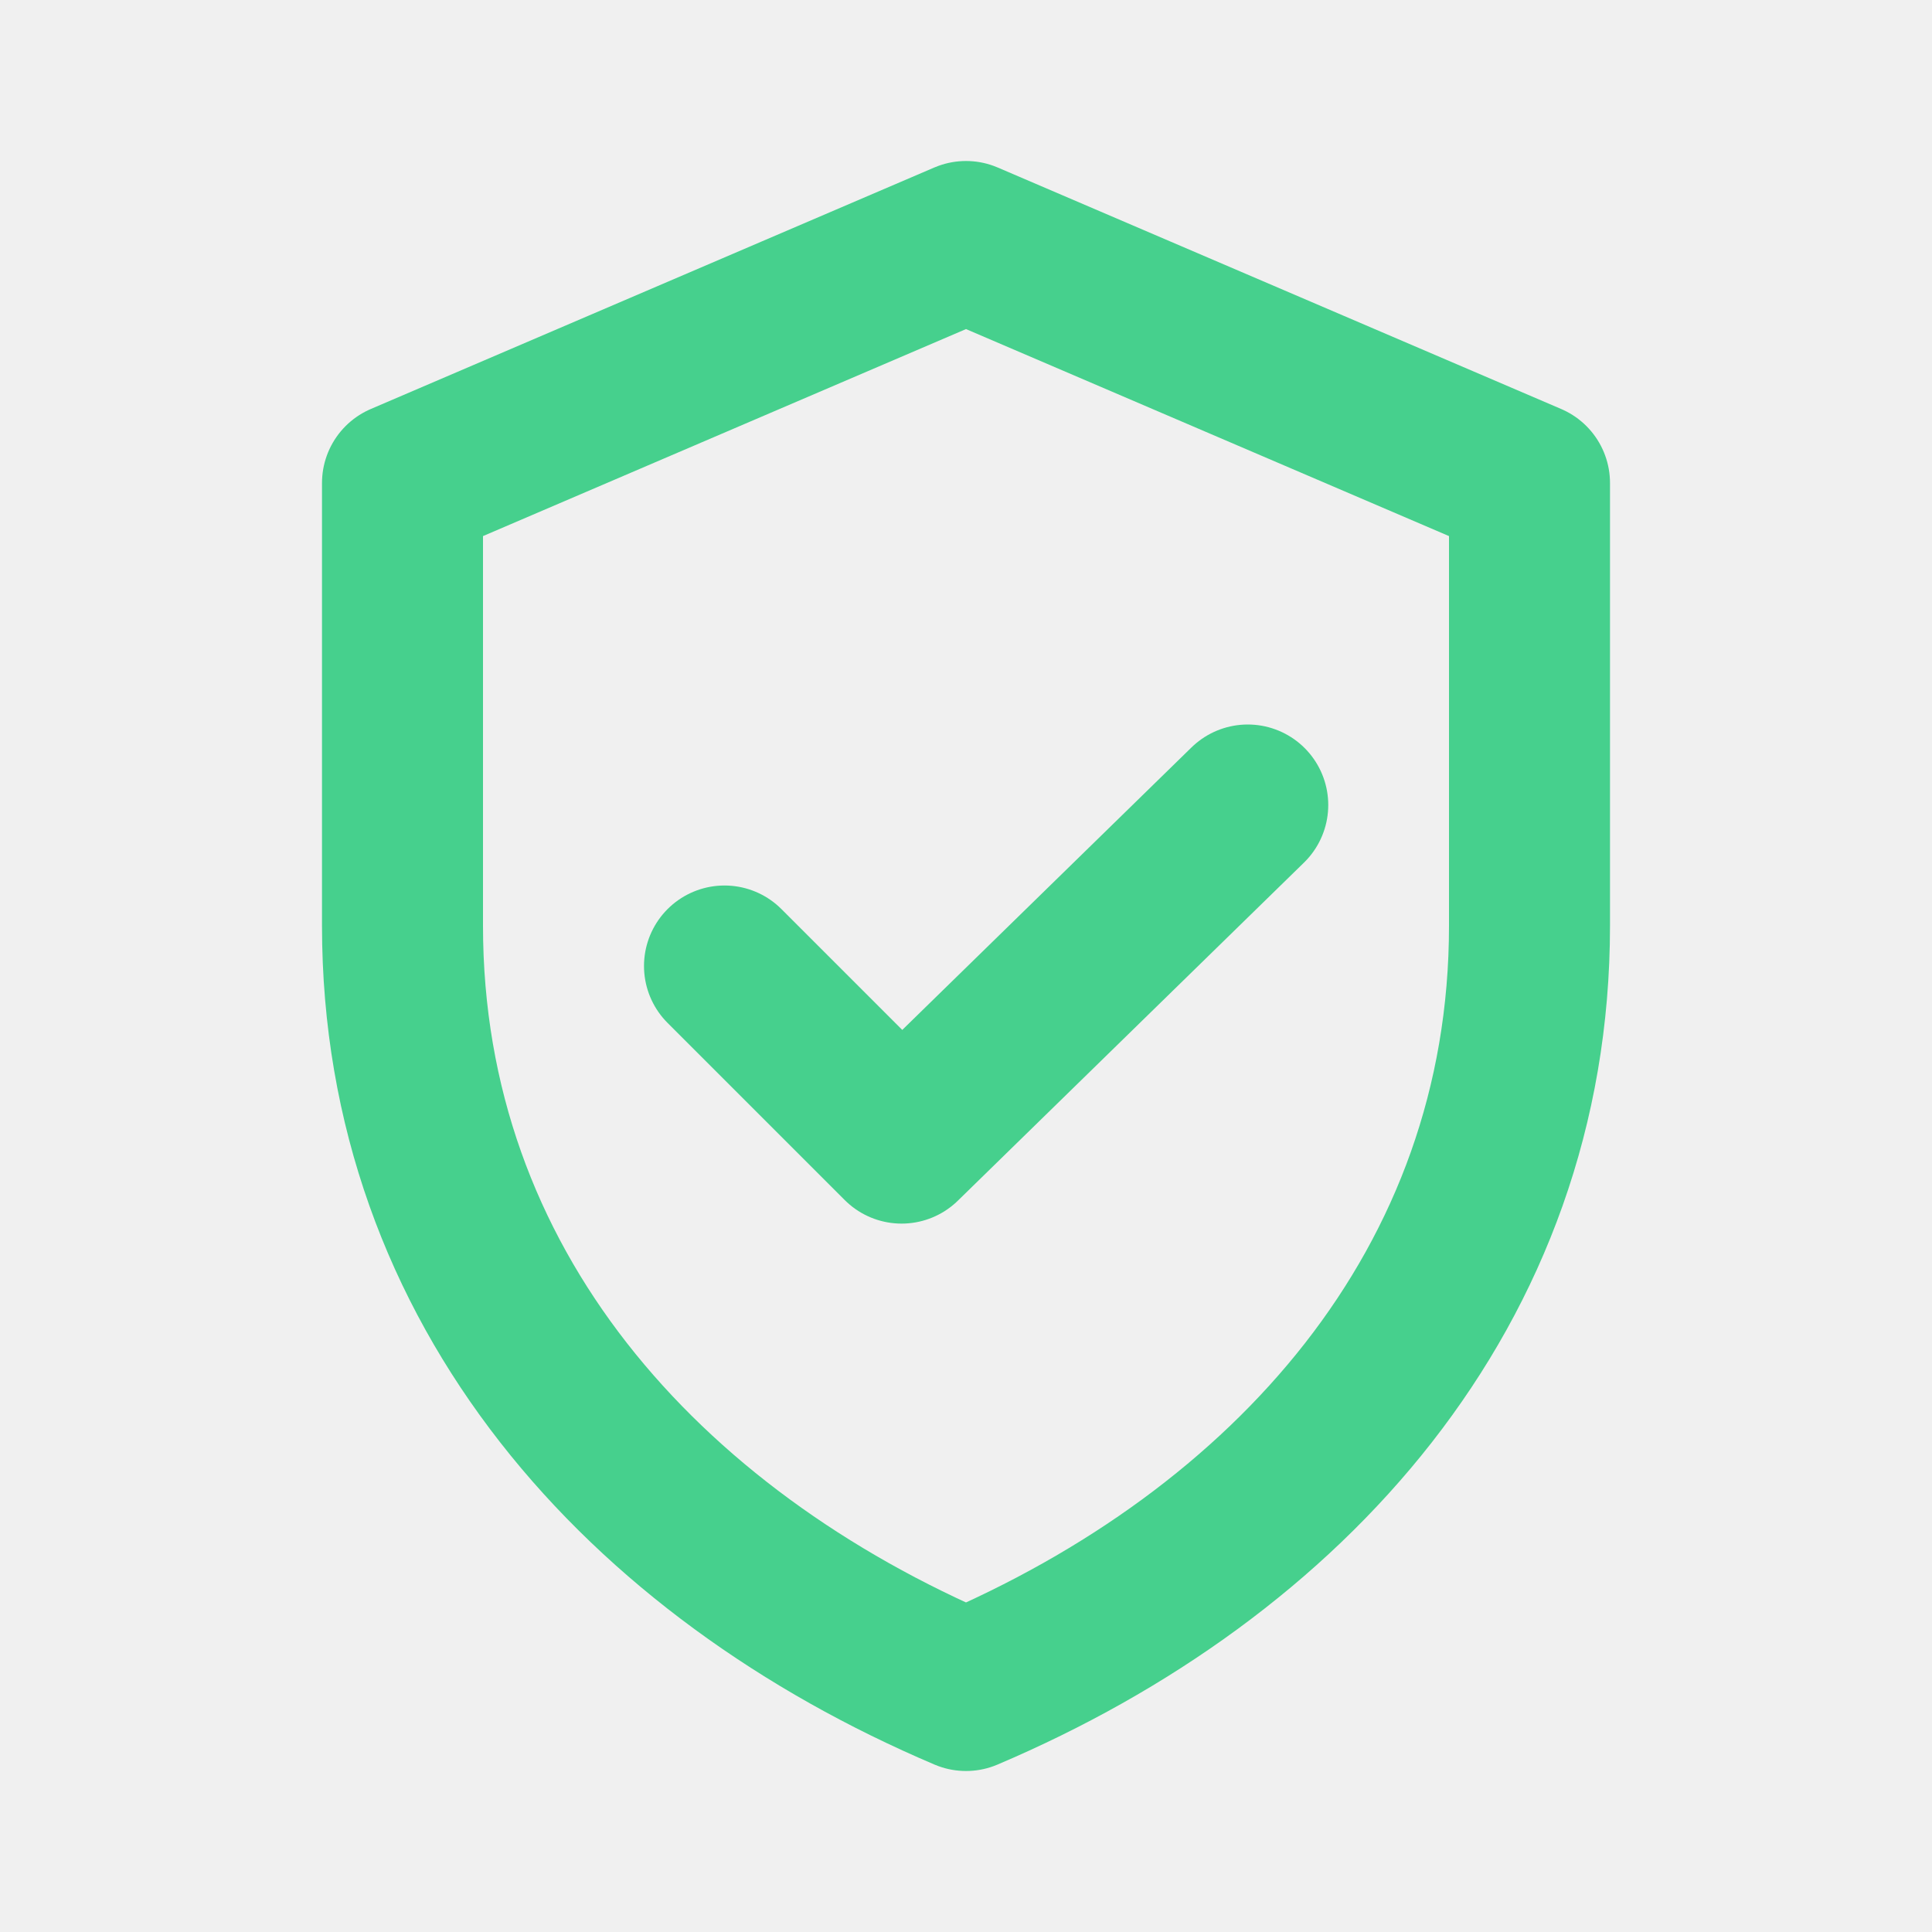
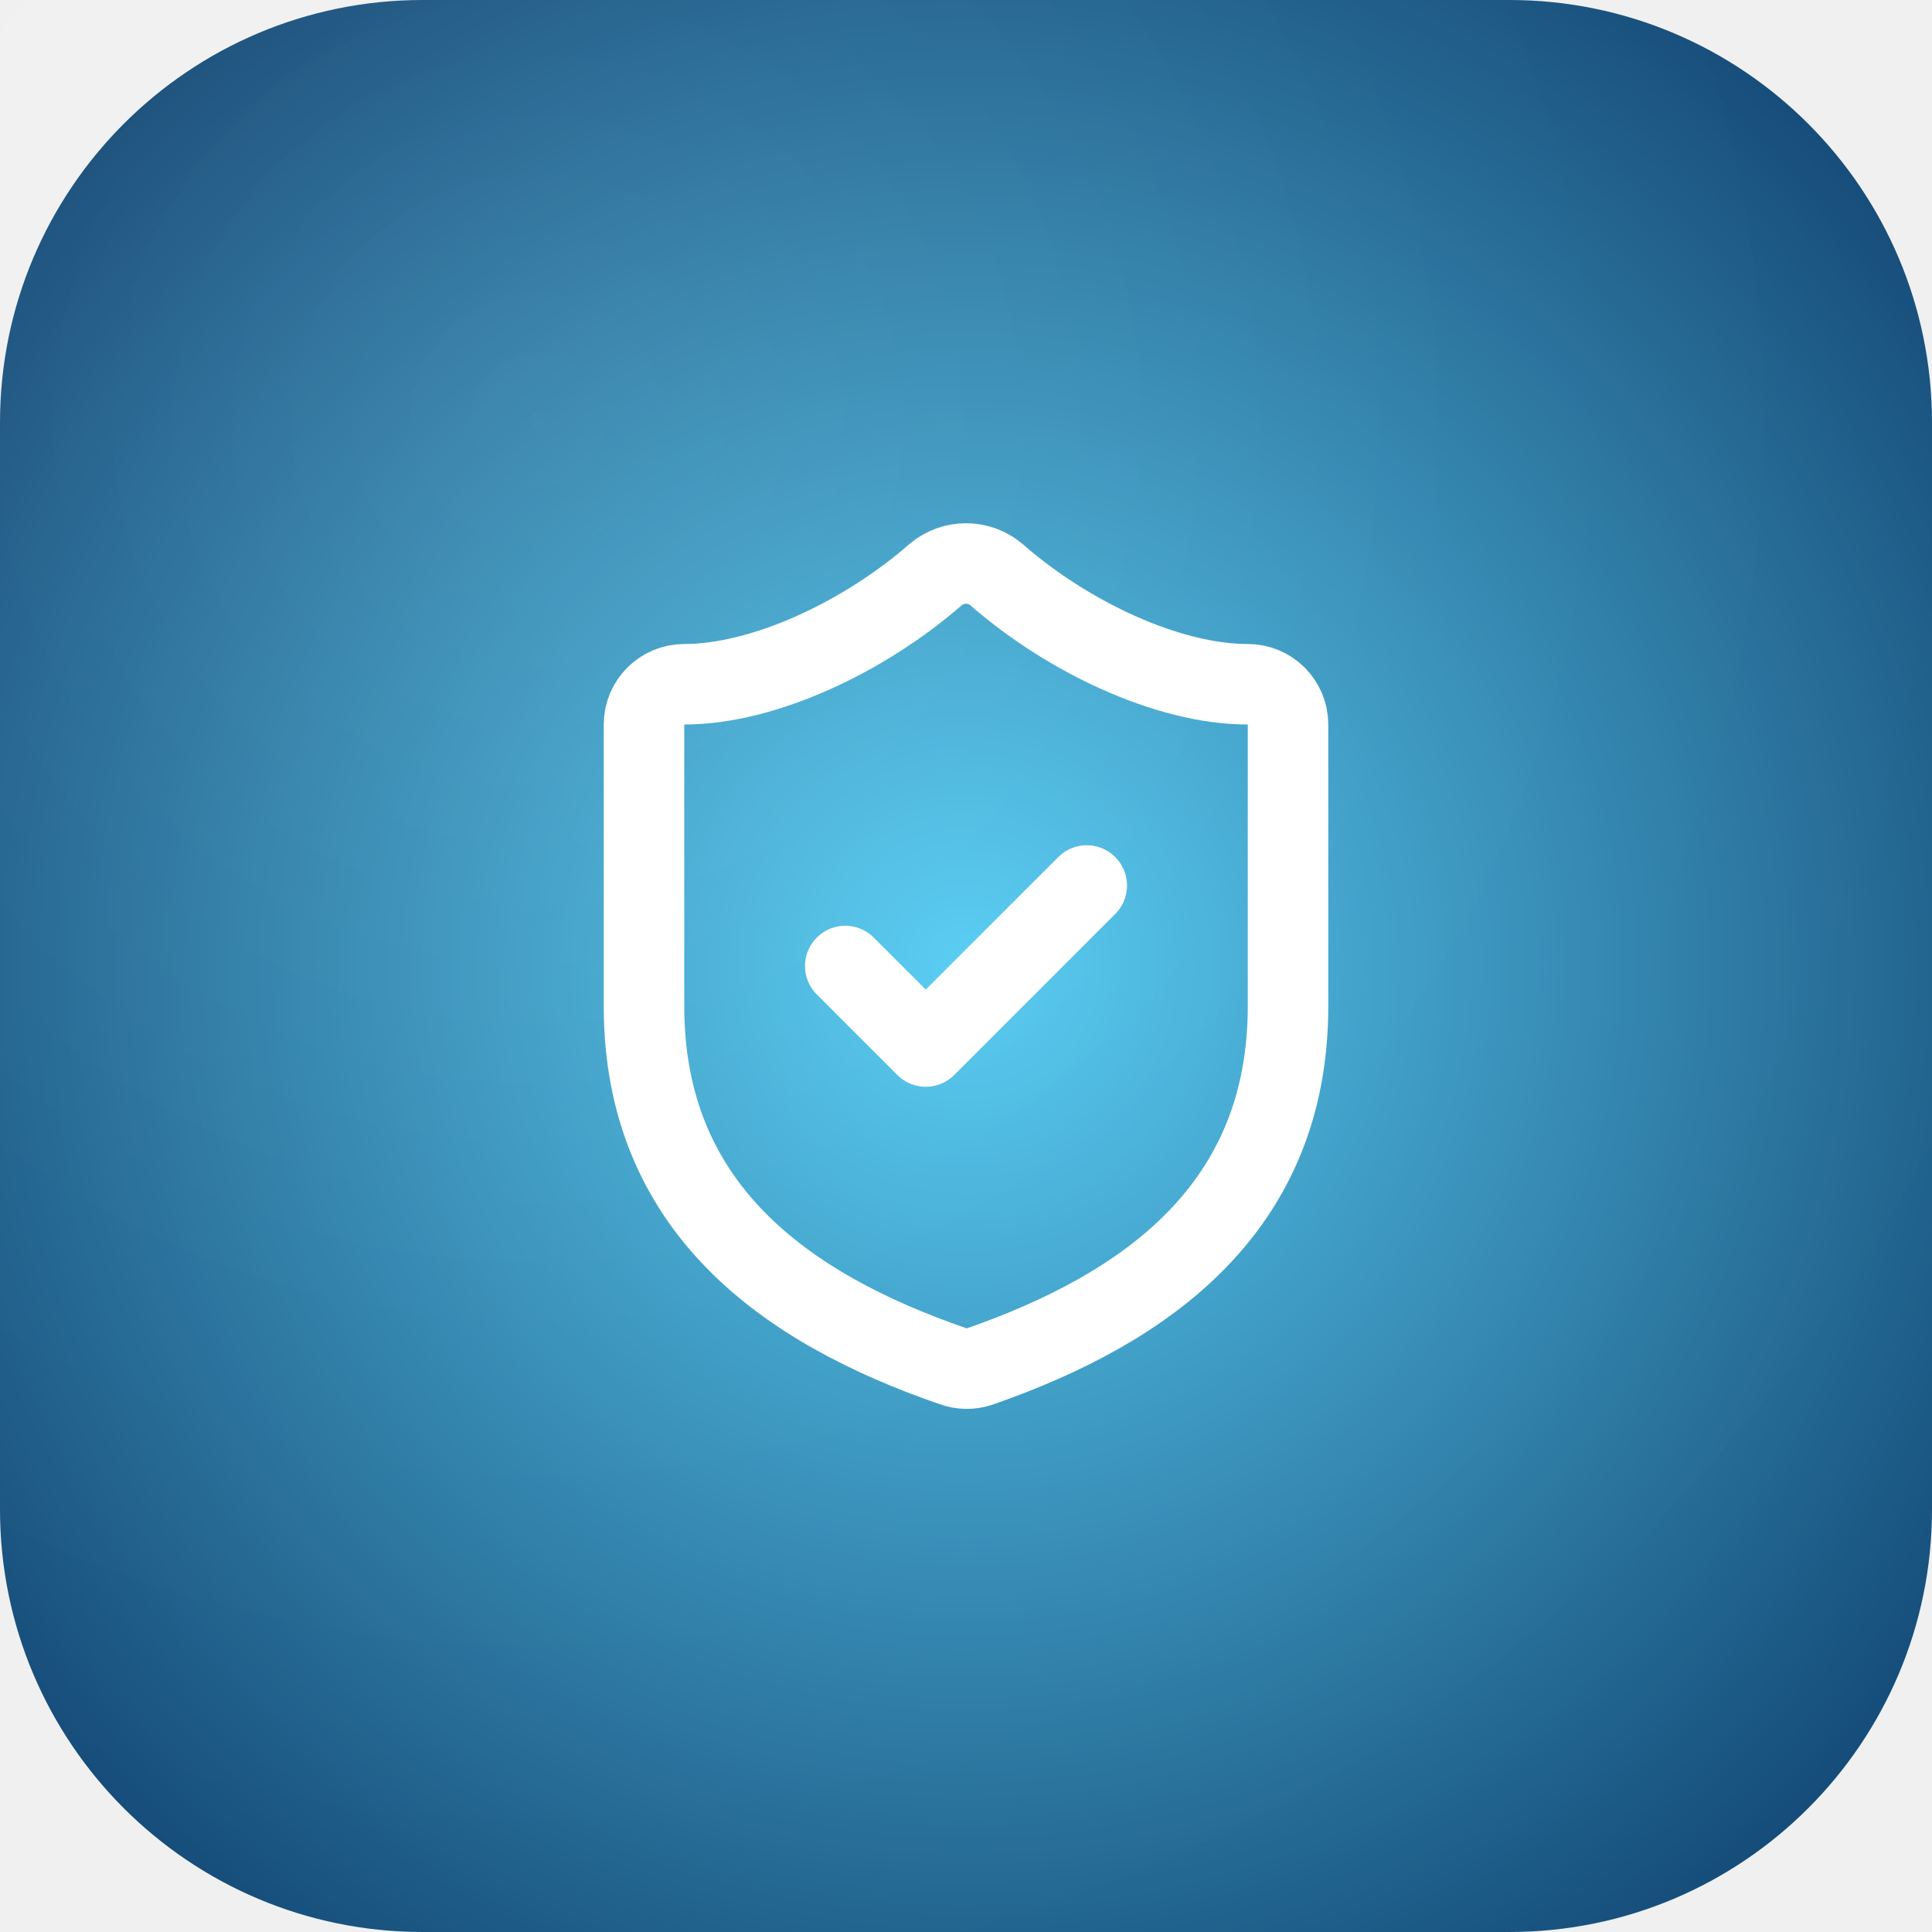
- <svg xmlns="http://www.w3.org/2000/svg" viewBox="0 0 24 24" fill="none" stroke="#46D08D" stroke-width="2" stroke-linecap="round" stroke-linejoin="round">
-   <path d="M12 3l7 3v5.5c0 4.5-3 7.8-7 9.5-4-1.7-7-5-7-9.5V6z" />
-   <path d="M9 12l2.2 2.2L15.5 10" />
+ <svg xmlns="http://www.w3.org/2000/svg" width="512" height="512" viewBox="0 0 512 512">
+   <defs>
+     <radialGradient id="icon-studio-bg" cx="0.5" cy="0.5" r="0.707">
+       <stop offset="0" stop-color="#56CCF2" />
+       <stop offset="1" stop-color="#0B3866" />
+     </radialGradient>
+     <radialGradient id="icon-studio-glare" cx="0.28" cy="0.22" r="0.85">
+       <stop offset="0" stop-color="#FFFFFF" stop-opacity="0.077" />
+       <stop offset="0.55" stop-color="#FFFFFF" stop-opacity="0.017" />
+       <stop offset="1" stop-color="#FFFFFF" stop-opacity="0" />
+     </radialGradient>
+   </defs>
+   <rect width="512" height="512" rx="112" ry="112" fill="url(#icon-studio-bg)" />
+   <g transform="translate(128 128) scale(10.667)" fill="none" stroke="#FFFFFF" stroke-width="2" stroke-linecap="round" stroke-linejoin="round">
+     <path d="M20 13c0 5-3.5 7.5-7.66 8.95a1 1 0 0 1-.67-.01C7.5 20.5 4 18 4 13V6a1 1 0 0 1 1-1c2 0 4.5-1.2 6.24-2.72a1.17 1.17 0 0 1 1.52 0C14.51 3.81 17 5 19 5a1 1 0 0 1 1 1z" />
+     <path d="m9 12 2 2 4-4" />
+   </g>
+   <rect width="512" height="512" fill="url(#icon-studio-glare)" />
</svg>
